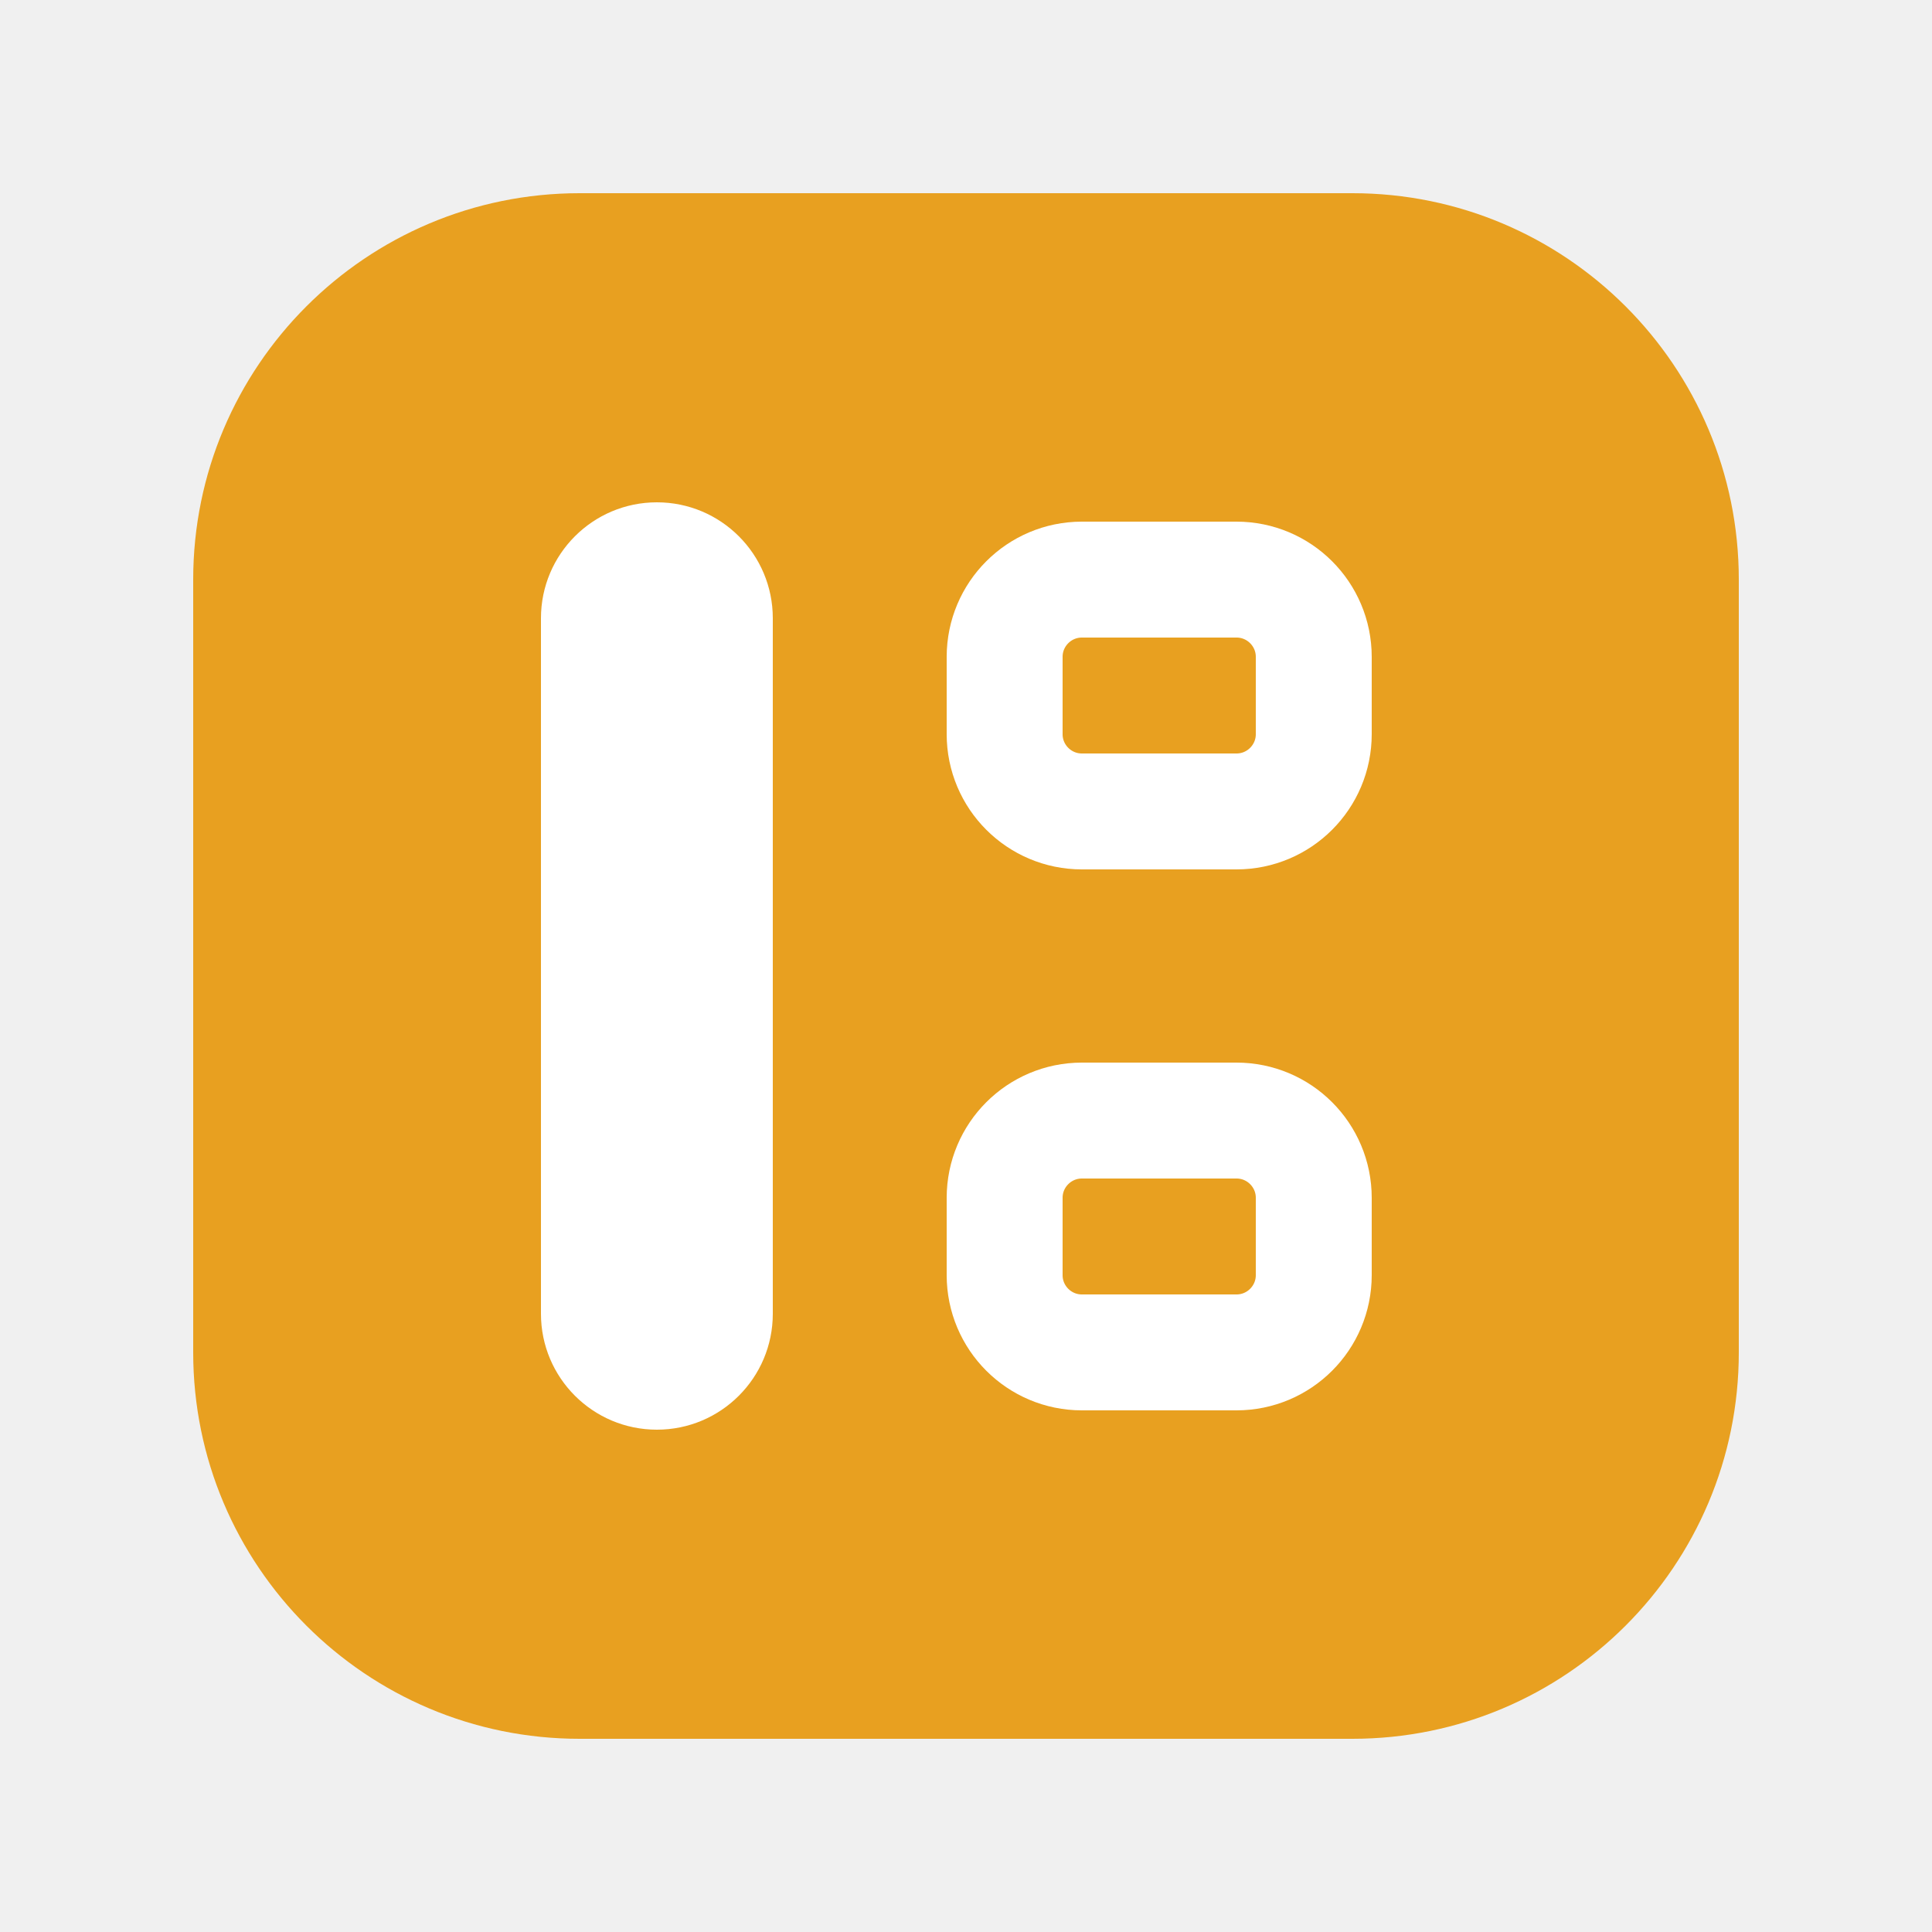
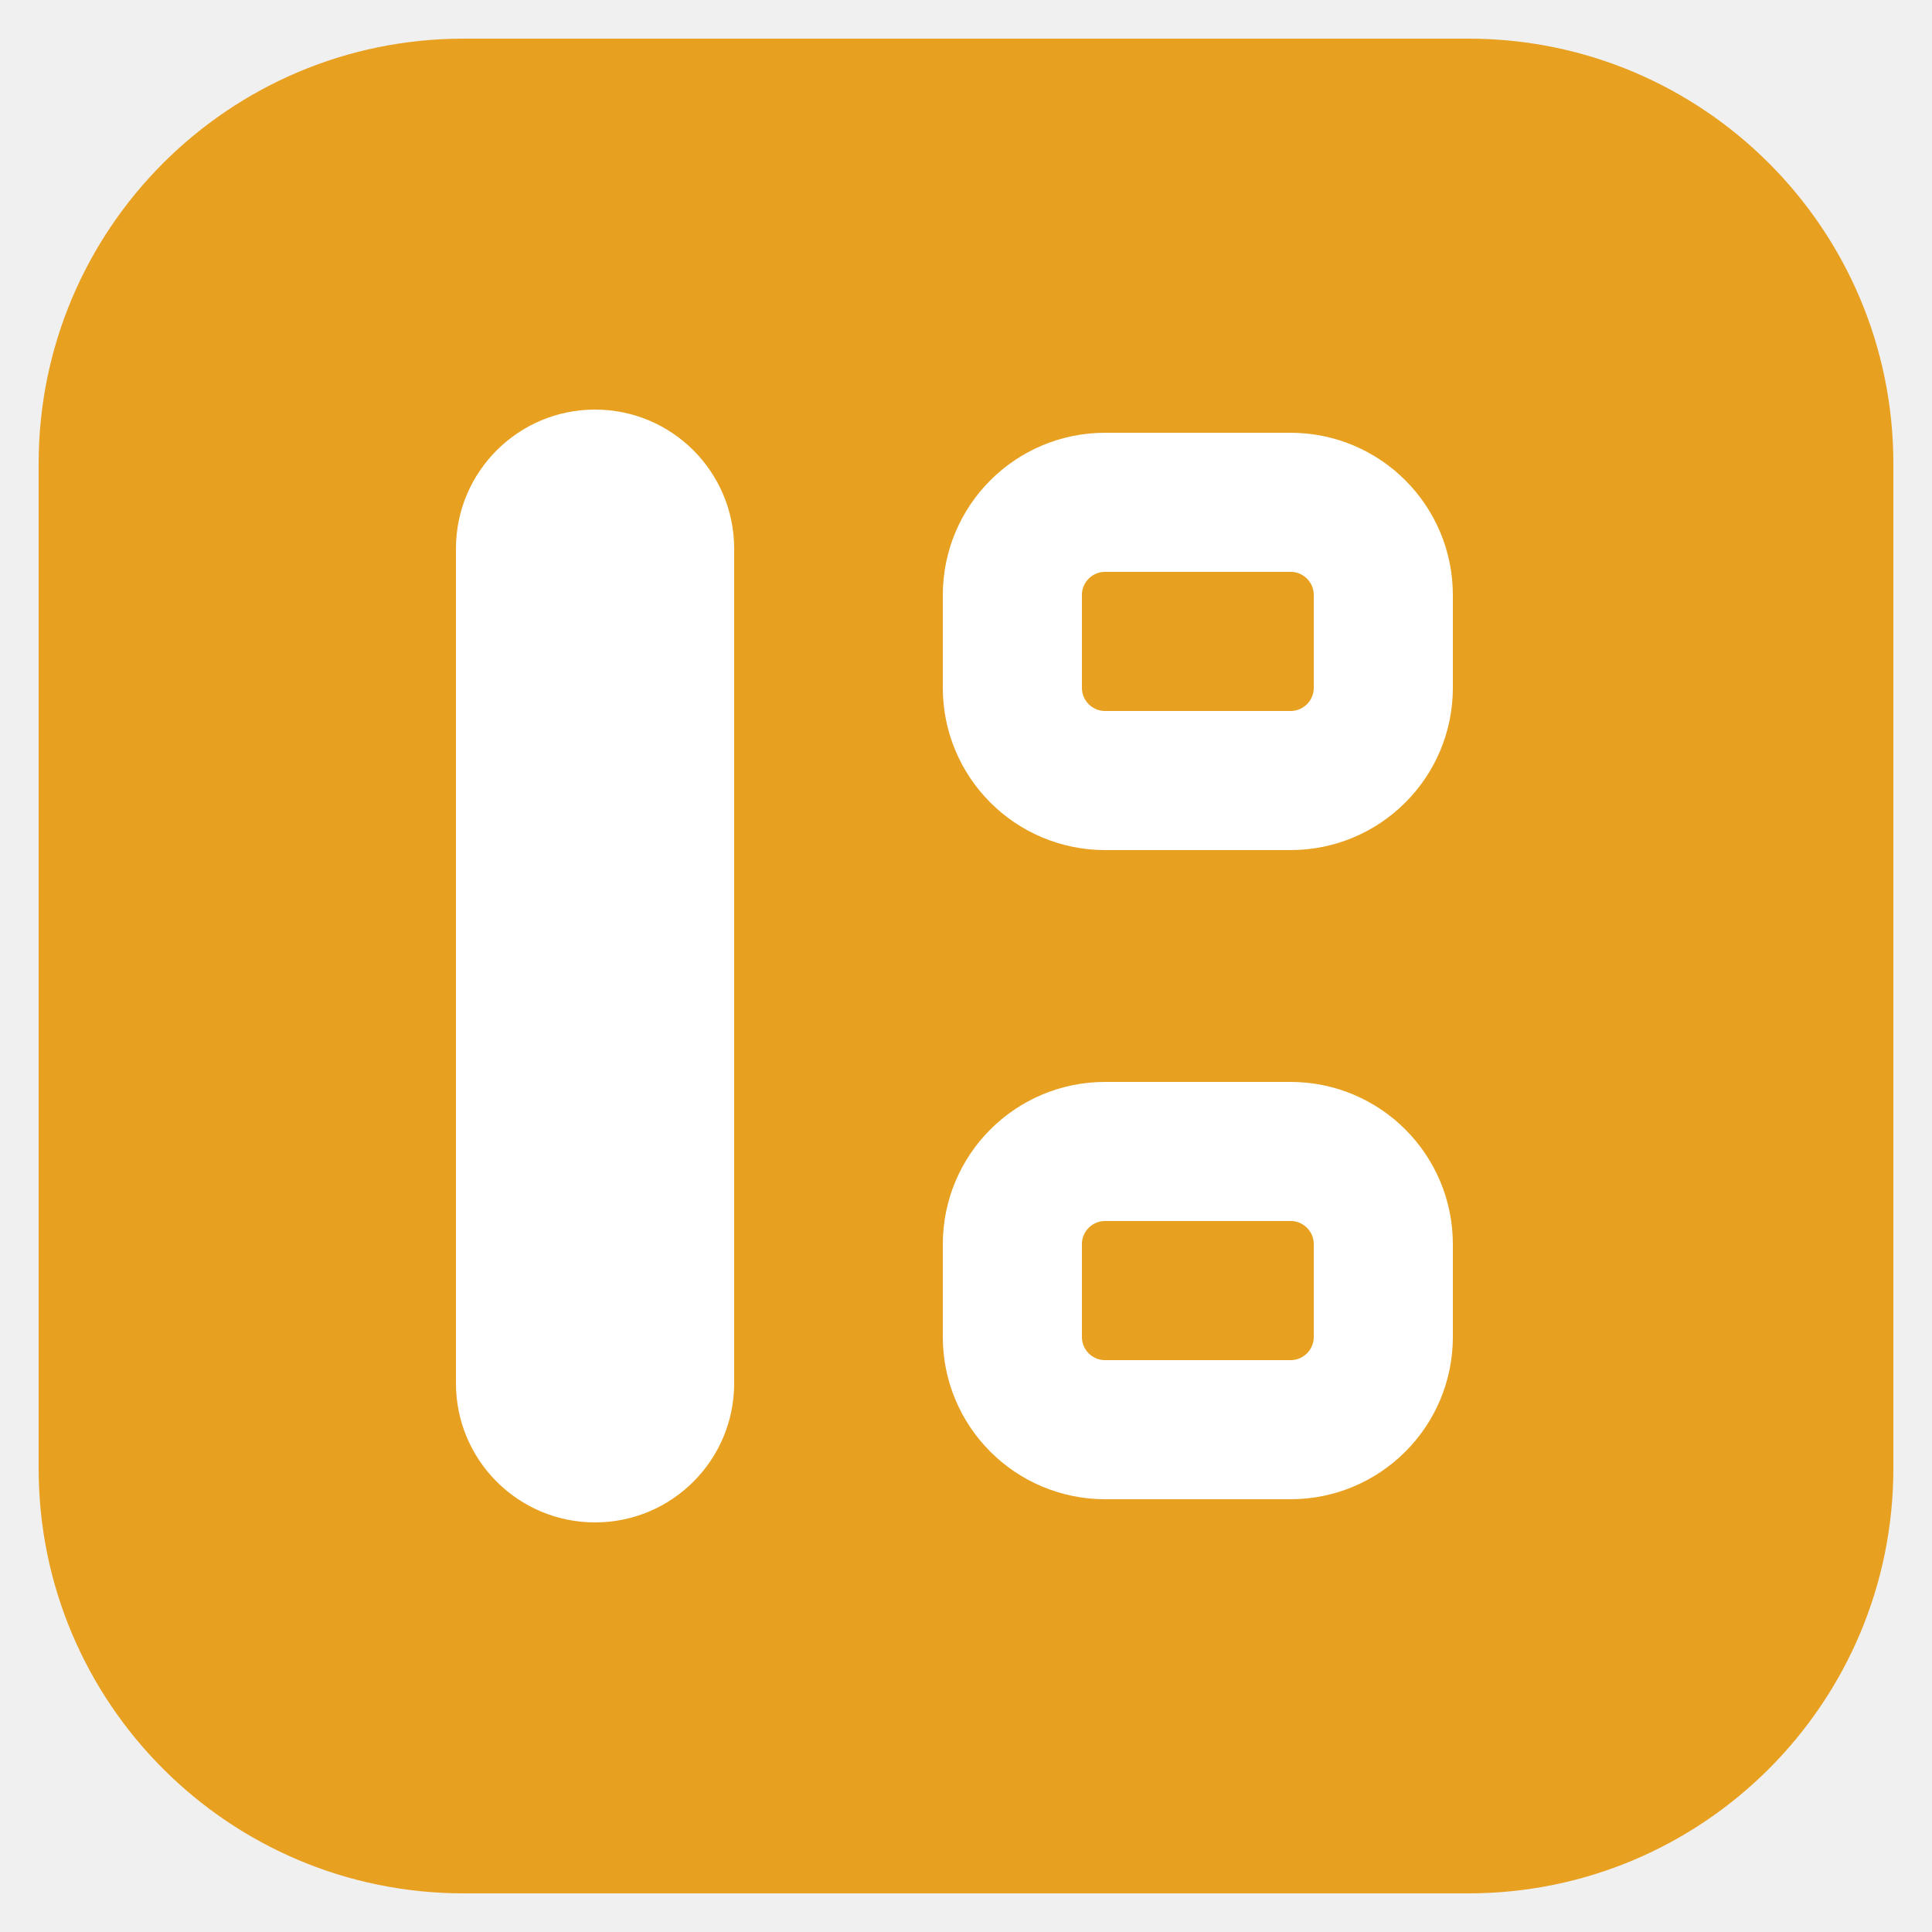
<svg xmlns="http://www.w3.org/2000/svg" viewBox="0 0 100 100" width="100" height="100">
-   <rect x="10" y="10" width="80" height="80" rx="20" fill="#E8A020" />
-   <rect x="28" y="26" width="12" height="48" rx="6" fill="#FFFFFF" />
-   <rect x="52" y="30" width="16" height="12" rx="4" fill="none" stroke="#FFFFFF" stroke-width="6" />
-   <rect x="52" y="58" width="16" height="12" rx="4" fill="none" stroke="#FFFFFF" stroke-width="6" />
+   <rect x="2" y="2" width="96" height="96" rx="22" fill="#E8A020" />
+   <rect x="23.6" y="21.2" width="14.4" height="57.6" rx="7.2" fill="#FFFFFF" />
+   <rect x="52.4" y="26" width="19.2" height="14.4" rx="4.8" fill="none" stroke="#FFFFFF" stroke-width="7.2" />
+   <rect x="52.4" y="59.6" width="19.2" height="14.4" rx="4.8" fill="none" stroke="#FFFFFF" stroke-width="7.2" />
</svg>
